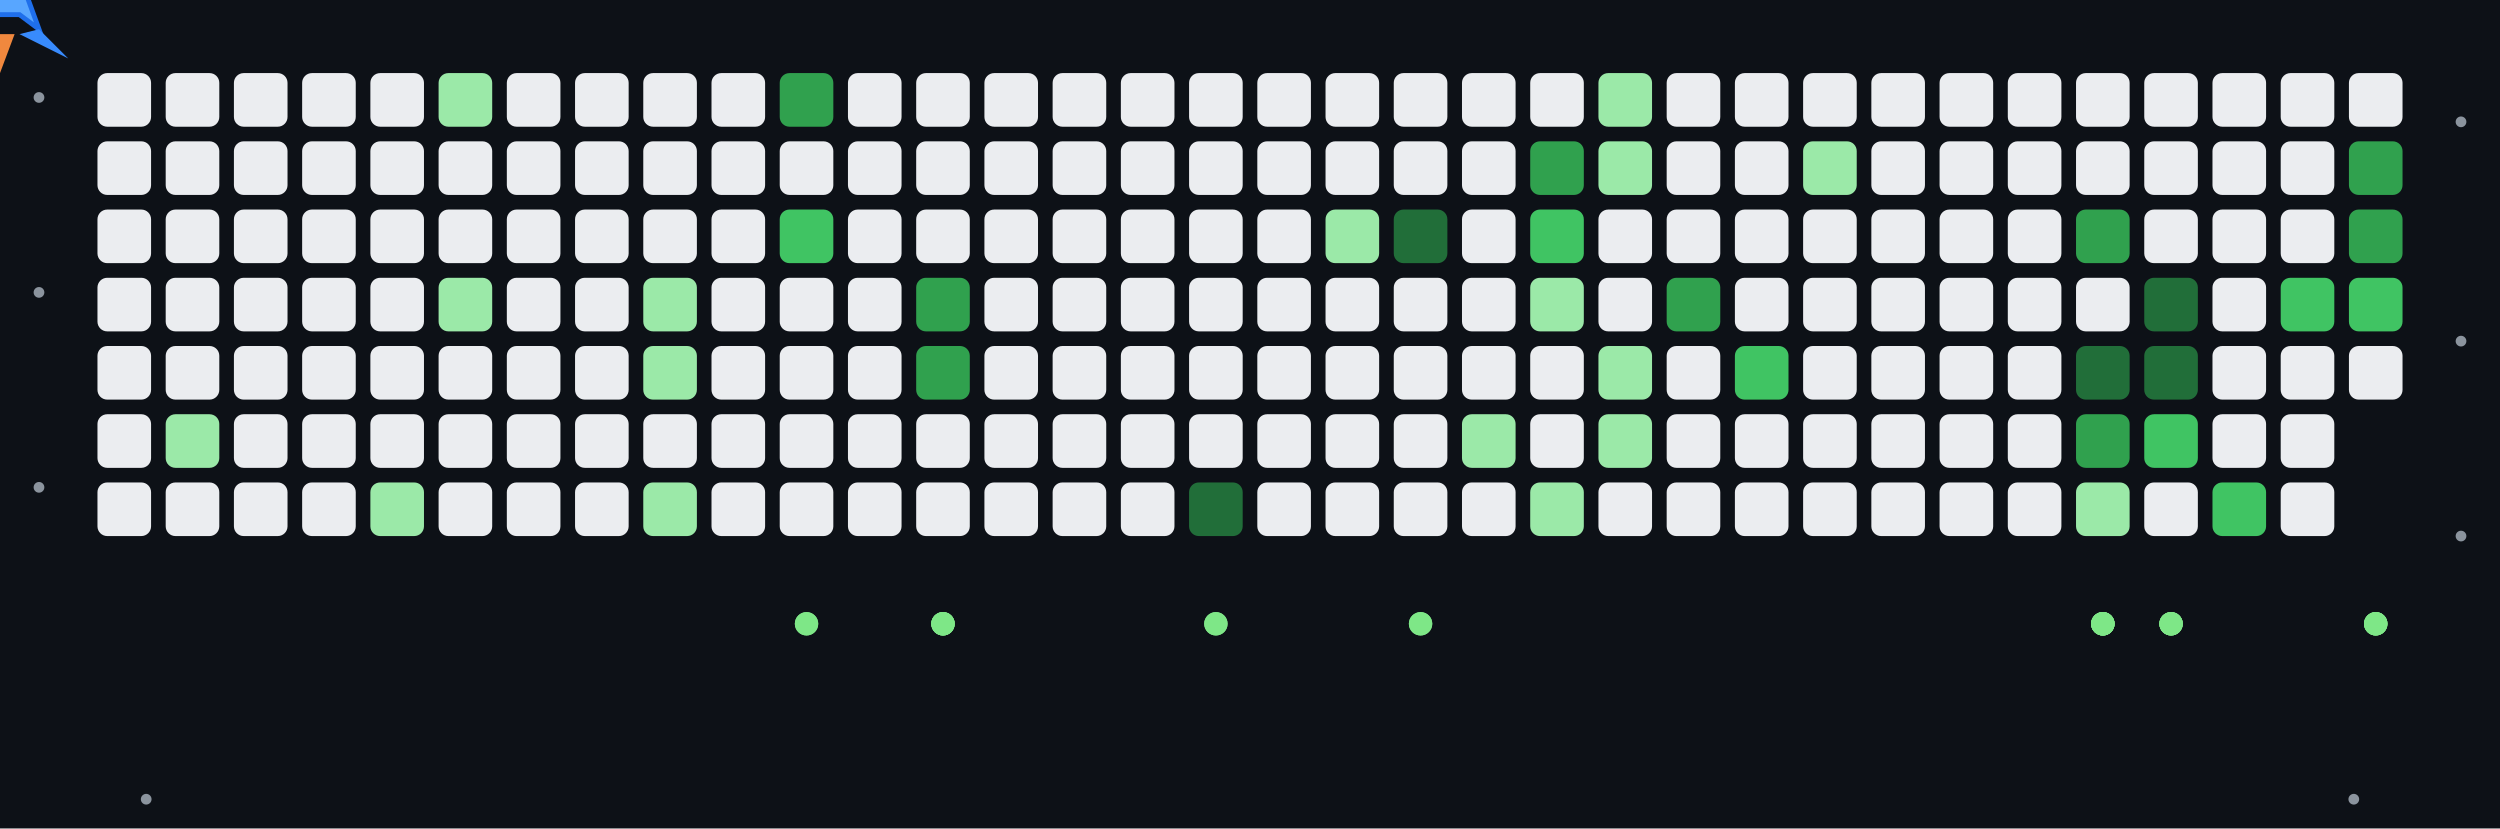
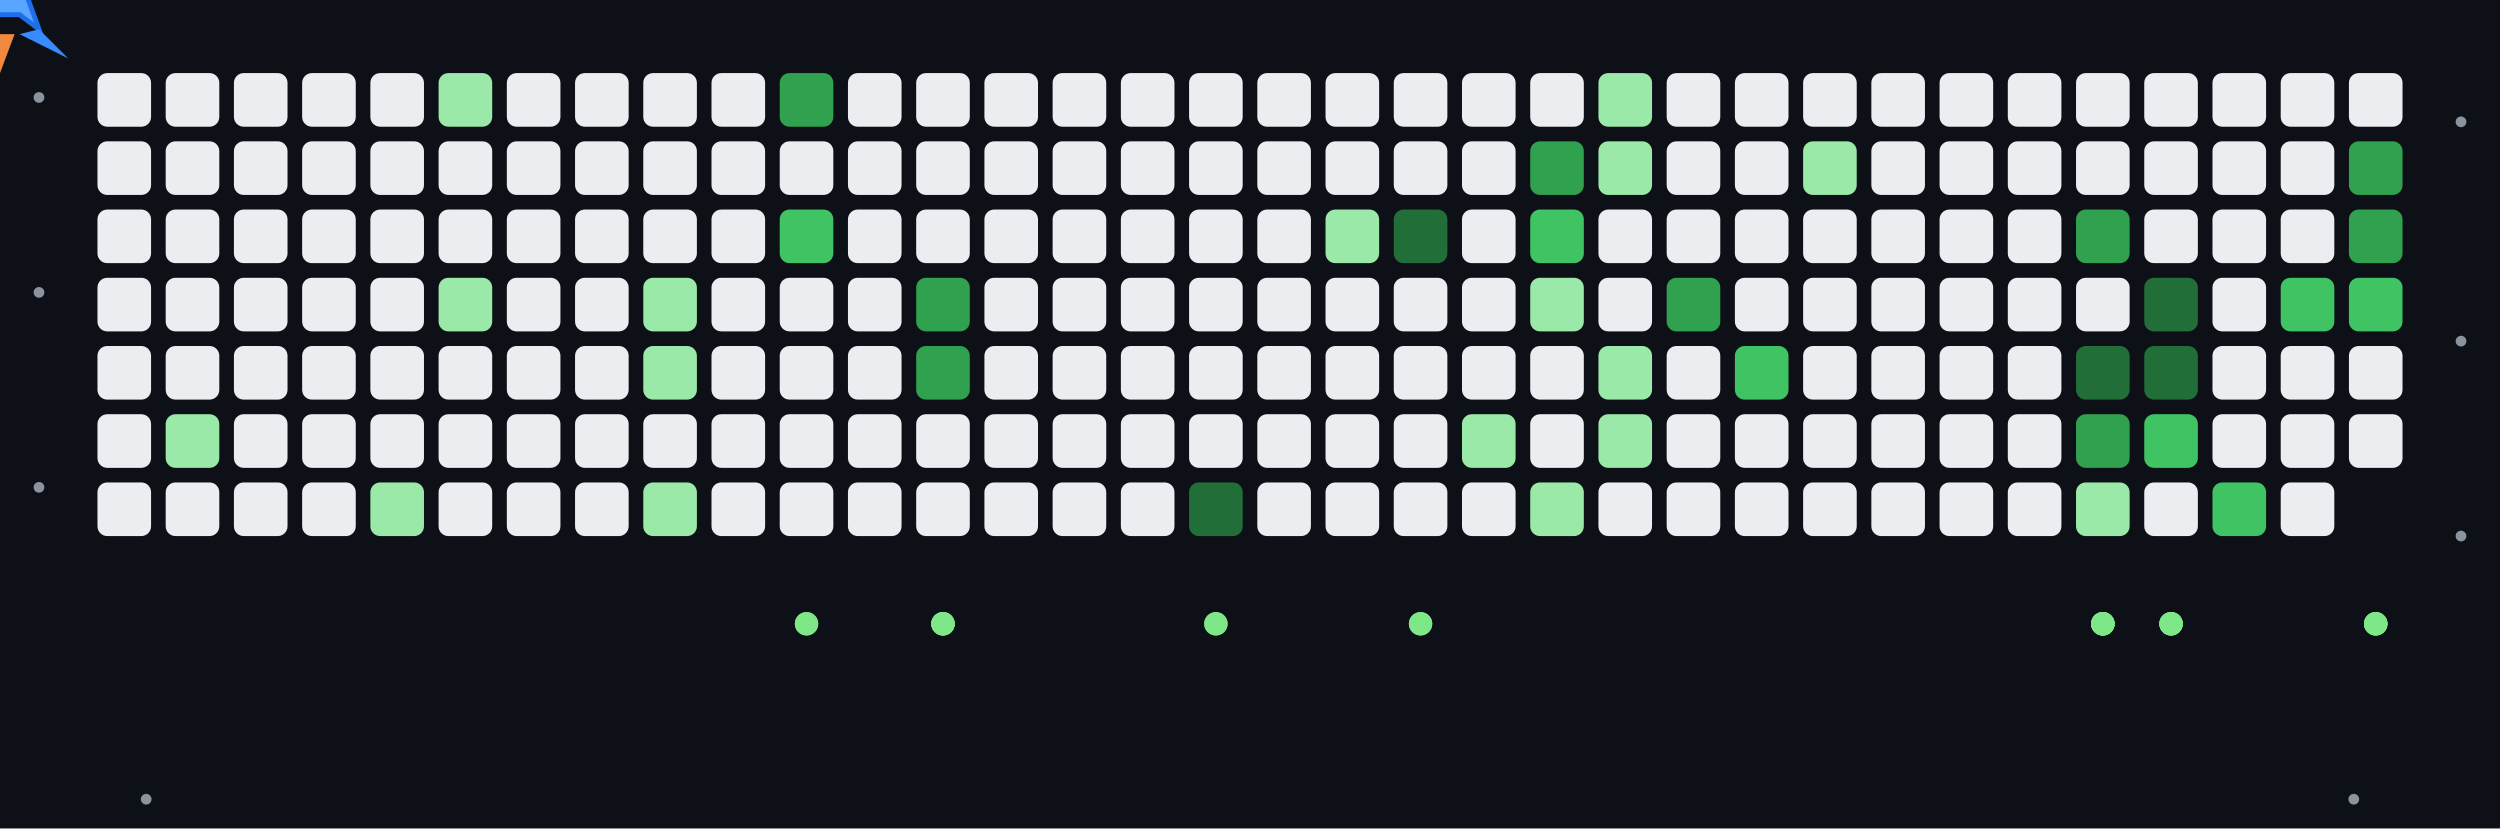
<svg xmlns="http://www.w3.org/2000/svg" viewBox="0 0 513 170">
  <rect x="0" y="0" width="513" height="170" fill="#0d1117" />
  <circle cx="8" cy="20" r="1.1" fill="#8b949e">
    <animate attributeName="opacity" values="0.2;1;0.2" dur="1.2s" repeatCount="indefinite" />
  </circle>
  <circle cx="8" cy="60" r="1.1" fill="#8b949e">
    <animate attributeName="opacity" values="0.2;1;0.2" dur="1.6s" repeatCount="indefinite" />
  </circle>
  <circle cx="8" cy="100" r="1.1" fill="#8b949e">
    <animate attributeName="opacity" values="0.2;1;0.2" dur="2s" repeatCount="indefinite" />
  </circle>
  <circle cx="505" cy="25" r="1.1" fill="#8b949e">
    <animate attributeName="opacity" values="0.2;1;0.2" dur="1.2s" repeatCount="indefinite" />
  </circle>
  <circle cx="505" cy="70" r="1.1" fill="#8b949e">
    <animate attributeName="opacity" values="0.2;1;0.2" dur="1.6s" repeatCount="indefinite" />
  </circle>
  <circle cx="505" cy="110" r="1.1" fill="#8b949e">
    <animate attributeName="opacity" values="0.2;1;0.2" dur="2s" repeatCount="indefinite" />
  </circle>
  <circle cx="30" cy="164" r="1.1" fill="#8b949e">
    <animate attributeName="opacity" values="0.2;1;0.2" dur="1.2s" repeatCount="indefinite" />
  </circle>
  <circle cx="483" cy="164" r="1.1" fill="#8b949e">
    <animate attributeName="opacity" values="0.2;1;0.2" dur="1.6s" repeatCount="indefinite" />
  </circle>
  <g id="grid">
    <rect x="20.00" y="15.00" width="11" height="11" rx="2" ry="2" fill="#ebedf0" />
    <rect x="20.00" y="29.00" width="11" height="11" rx="2" ry="2" fill="#ebedf0" />
    <rect x="20.00" y="43.00" width="11" height="11" rx="2" ry="2" fill="#ebedf0" />
    <rect x="20.00" y="57.00" width="11" height="11" rx="2" ry="2" fill="#ebedf0" />
    <rect x="20.00" y="71.00" width="11" height="11" rx="2" ry="2" fill="#ebedf0" />
    <rect x="20.00" y="85.00" width="11" height="11" rx="2" ry="2" fill="#ebedf0" />
    <rect x="20.00" y="99.00" width="11" height="11" rx="2" ry="2" fill="#ebedf0" />
    <rect x="34.00" y="15.00" width="11" height="11" rx="2" ry="2" fill="#ebedf0" />
    <rect x="34.00" y="29.00" width="11" height="11" rx="2" ry="2" fill="#ebedf0" />
    <rect x="34.00" y="43.00" width="11" height="11" rx="2" ry="2" fill="#ebedf0" />
    <rect x="34.00" y="57.00" width="11" height="11" rx="2" ry="2" fill="#ebedf0" />
    <rect x="34.00" y="71.00" width="11" height="11" rx="2" ry="2" fill="#ebedf0" />
    <rect x="34.00" y="85.00" width="11" height="11" rx="2" ry="2" fill="#9be9a8" />
    <rect x="34.00" y="99.00" width="11" height="11" rx="2" ry="2" fill="#ebedf0" />
    <rect x="48.00" y="15.00" width="11" height="11" rx="2" ry="2" fill="#ebedf0" />
    <rect x="48.00" y="29.00" width="11" height="11" rx="2" ry="2" fill="#ebedf0" />
    <rect x="48.00" y="43.00" width="11" height="11" rx="2" ry="2" fill="#ebedf0" />
    <rect x="48.00" y="57.00" width="11" height="11" rx="2" ry="2" fill="#ebedf0" />
    <rect x="48.00" y="71.00" width="11" height="11" rx="2" ry="2" fill="#ebedf0" />
    <rect x="48.00" y="85.00" width="11" height="11" rx="2" ry="2" fill="#ebedf0" />
    <rect x="48.00" y="99.00" width="11" height="11" rx="2" ry="2" fill="#ebedf0" />
    <rect x="62.00" y="15.00" width="11" height="11" rx="2" ry="2" fill="#ebedf0" />
    <rect x="62.00" y="29.00" width="11" height="11" rx="2" ry="2" fill="#ebedf0" />
    <rect x="62.00" y="43.00" width="11" height="11" rx="2" ry="2" fill="#ebedf0" />
    <rect x="62.00" y="57.00" width="11" height="11" rx="2" ry="2" fill="#ebedf0" />
    <rect x="62.00" y="71.00" width="11" height="11" rx="2" ry="2" fill="#ebedf0" />
    <rect x="62.00" y="85.00" width="11" height="11" rx="2" ry="2" fill="#ebedf0" />
    <rect x="62.00" y="99.00" width="11" height="11" rx="2" ry="2" fill="#ebedf0" />
    <rect x="76.00" y="15.00" width="11" height="11" rx="2" ry="2" fill="#ebedf0" />
    <rect x="76.00" y="29.00" width="11" height="11" rx="2" ry="2" fill="#ebedf0" />
    <rect x="76.00" y="43.00" width="11" height="11" rx="2" ry="2" fill="#ebedf0" />
    <rect x="76.00" y="57.00" width="11" height="11" rx="2" ry="2" fill="#ebedf0" />
    <rect x="76.00" y="71.00" width="11" height="11" rx="2" ry="2" fill="#ebedf0" />
    <rect x="76.00" y="85.00" width="11" height="11" rx="2" ry="2" fill="#ebedf0" />
    <rect x="76.00" y="99.00" width="11" height="11" rx="2" ry="2" fill="#9be9a8" />
    <rect x="90.00" y="15.00" width="11" height="11" rx="2" ry="2" fill="#9be9a8" />
    <rect x="90.00" y="29.00" width="11" height="11" rx="2" ry="2" fill="#ebedf0" />
    <rect x="90.00" y="43.00" width="11" height="11" rx="2" ry="2" fill="#ebedf0" />
    <rect x="90.00" y="57.00" width="11" height="11" rx="2" ry="2" fill="#9be9a8" />
    <rect x="90.00" y="71.00" width="11" height="11" rx="2" ry="2" fill="#ebedf0" />
    <rect x="90.00" y="85.00" width="11" height="11" rx="2" ry="2" fill="#ebedf0" />
    <rect x="90.00" y="99.00" width="11" height="11" rx="2" ry="2" fill="#ebedf0" />
    <rect x="104.00" y="15.00" width="11" height="11" rx="2" ry="2" fill="#ebedf0" />
    <rect x="104.00" y="29.00" width="11" height="11" rx="2" ry="2" fill="#ebedf0" />
    <rect x="104.00" y="43.00" width="11" height="11" rx="2" ry="2" fill="#ebedf0" />
    <rect x="104.00" y="57.00" width="11" height="11" rx="2" ry="2" fill="#ebedf0" />
    <rect x="104.00" y="71.00" width="11" height="11" rx="2" ry="2" fill="#ebedf0" />
    <rect x="104.00" y="85.00" width="11" height="11" rx="2" ry="2" fill="#ebedf0" />
    <rect x="104.00" y="99.00" width="11" height="11" rx="2" ry="2" fill="#ebedf0" />
    <rect x="118.00" y="15.00" width="11" height="11" rx="2" ry="2" fill="#ebedf0" />
    <rect x="118.00" y="29.00" width="11" height="11" rx="2" ry="2" fill="#ebedf0" />
    <rect x="118.00" y="43.00" width="11" height="11" rx="2" ry="2" fill="#ebedf0" />
    <rect x="118.00" y="57.00" width="11" height="11" rx="2" ry="2" fill="#ebedf0" />
    <rect x="118.00" y="71.00" width="11" height="11" rx="2" ry="2" fill="#ebedf0" />
    <rect x="118.00" y="85.00" width="11" height="11" rx="2" ry="2" fill="#ebedf0" />
    <rect x="118.00" y="99.00" width="11" height="11" rx="2" ry="2" fill="#ebedf0" />
    <rect x="132.00" y="15.00" width="11" height="11" rx="2" ry="2" fill="#ebedf0" />
    <rect x="132.00" y="29.00" width="11" height="11" rx="2" ry="2" fill="#ebedf0" />
    <rect x="132.00" y="43.00" width="11" height="11" rx="2" ry="2" fill="#ebedf0" />
    <rect x="132.00" y="57.00" width="11" height="11" rx="2" ry="2" fill="#9be9a8" />
    <rect x="132.00" y="71.00" width="11" height="11" rx="2" ry="2" fill="#9be9a8" />
    <rect x="132.00" y="85.00" width="11" height="11" rx="2" ry="2" fill="#ebedf0" />
    <rect x="132.00" y="99.00" width="11" height="11" rx="2" ry="2" fill="#9be9a8" />
    <rect x="146.00" y="15.00" width="11" height="11" rx="2" ry="2" fill="#ebedf0" />
    <rect x="146.00" y="29.00" width="11" height="11" rx="2" ry="2" fill="#ebedf0" />
    <rect x="146.00" y="43.00" width="11" height="11" rx="2" ry="2" fill="#ebedf0" />
    <rect x="146.00" y="57.00" width="11" height="11" rx="2" ry="2" fill="#ebedf0" />
    <rect x="146.00" y="71.00" width="11" height="11" rx="2" ry="2" fill="#ebedf0" />
    <rect x="146.00" y="85.00" width="11" height="11" rx="2" ry="2" fill="#ebedf0" />
    <rect x="146.00" y="99.00" width="11" height="11" rx="2" ry="2" fill="#ebedf0" />
    <rect x="160.00" y="15.00" width="11" height="11" rx="2" ry="2" fill="#30a14e">
      <animate attributeName="fill" dur="20s" repeatCount="indefinite" keyTimes="0;0.159;0.165;0.841;0.847;1" values="#30a14e;#30a14e;#39d353;#30a14e;#39d353;#30a14e" />
    </rect>
    <rect x="160.00" y="29.00" width="11" height="11" rx="2" ry="2" fill="#ebedf0" />
    <rect x="160.00" y="43.00" width="11" height="11" rx="2" ry="2" fill="#40c463" />
    <rect x="160.00" y="57.00" width="11" height="11" rx="2" ry="2" fill="#ebedf0" />
    <rect x="160.00" y="71.00" width="11" height="11" rx="2" ry="2" fill="#ebedf0" />
    <rect x="160.00" y="85.00" width="11" height="11" rx="2" ry="2" fill="#ebedf0" />
    <rect x="160.00" y="99.00" width="11" height="11" rx="2" ry="2" fill="#ebedf0" />
    <rect x="174.00" y="15.00" width="11" height="11" rx="2" ry="2" fill="#ebedf0" />
    <rect x="174.00" y="29.00" width="11" height="11" rx="2" ry="2" fill="#ebedf0" />
    <rect x="174.00" y="43.00" width="11" height="11" rx="2" ry="2" fill="#ebedf0" />
    <rect x="174.00" y="57.00" width="11" height="11" rx="2" ry="2" fill="#ebedf0" />
    <rect x="174.00" y="71.00" width="11" height="11" rx="2" ry="2" fill="#ebedf0" />
    <rect x="174.00" y="85.00" width="11" height="11" rx="2" ry="2" fill="#ebedf0" />
    <rect x="174.00" y="99.00" width="11" height="11" rx="2" ry="2" fill="#ebedf0" />
    <rect x="188.00" y="15.00" width="11" height="11" rx="2" ry="2" fill="#ebedf0" />
    <rect x="188.00" y="29.00" width="11" height="11" rx="2" ry="2" fill="#ebedf0" />
    <rect x="188.00" y="43.00" width="11" height="11" rx="2" ry="2" fill="#ebedf0" />
    <rect x="188.00" y="57.00" width="11" height="11" rx="2" ry="2" fill="#30a14e">
      <animate attributeName="fill" dur="20s" repeatCount="indefinite" keyTimes="0;0.187;0.193;0.813;0.819;1" values="#30a14e;#30a14e;#39d353;#30a14e;#39d353;#30a14e" />
    </rect>
    <rect x="188.00" y="71.00" width="11" height="11" rx="2" ry="2" fill="#30a14e">
      <animate attributeName="fill" dur="20s" repeatCount="indefinite" keyTimes="0;0.187;0.193;0.813;0.819;1" values="#30a14e;#30a14e;#39d353;#30a14e;#39d353;#30a14e" />
    </rect>
    <rect x="188.00" y="85.00" width="11" height="11" rx="2" ry="2" fill="#ebedf0" />
    <rect x="188.00" y="99.00" width="11" height="11" rx="2" ry="2" fill="#ebedf0" />
    <rect x="202.00" y="15.00" width="11" height="11" rx="2" ry="2" fill="#ebedf0" />
    <rect x="202.00" y="29.00" width="11" height="11" rx="2" ry="2" fill="#ebedf0" />
    <rect x="202.00" y="43.00" width="11" height="11" rx="2" ry="2" fill="#ebedf0" />
    <rect x="202.00" y="57.00" width="11" height="11" rx="2" ry="2" fill="#ebedf0" />
    <rect x="202.00" y="71.00" width="11" height="11" rx="2" ry="2" fill="#ebedf0" />
    <rect x="202.00" y="85.00" width="11" height="11" rx="2" ry="2" fill="#ebedf0" />
    <rect x="202.00" y="99.00" width="11" height="11" rx="2" ry="2" fill="#ebedf0" />
    <rect x="216.00" y="15.00" width="11" height="11" rx="2" ry="2" fill="#ebedf0" />
    <rect x="216.00" y="29.00" width="11" height="11" rx="2" ry="2" fill="#ebedf0" />
    <rect x="216.00" y="43.00" width="11" height="11" rx="2" ry="2" fill="#ebedf0" />
    <rect x="216.00" y="57.00" width="11" height="11" rx="2" ry="2" fill="#ebedf0" />
    <rect x="216.00" y="71.00" width="11" height="11" rx="2" ry="2" fill="#ebedf0" />
    <rect x="216.00" y="85.00" width="11" height="11" rx="2" ry="2" fill="#ebedf0" />
    <rect x="216.00" y="99.00" width="11" height="11" rx="2" ry="2" fill="#ebedf0" />
    <rect x="230.00" y="15.00" width="11" height="11" rx="2" ry="2" fill="#ebedf0" />
    <rect x="230.00" y="29.00" width="11" height="11" rx="2" ry="2" fill="#ebedf0" />
    <rect x="230.00" y="43.00" width="11" height="11" rx="2" ry="2" fill="#ebedf0" />
    <rect x="230.00" y="57.00" width="11" height="11" rx="2" ry="2" fill="#ebedf0" />
    <rect x="230.00" y="71.00" width="11" height="11" rx="2" ry="2" fill="#ebedf0" />
    <rect x="230.00" y="85.00" width="11" height="11" rx="2" ry="2" fill="#ebedf0" />
    <rect x="230.00" y="99.00" width="11" height="11" rx="2" ry="2" fill="#ebedf0" />
    <rect x="244.00" y="15.00" width="11" height="11" rx="2" ry="2" fill="#ebedf0" />
    <rect x="244.00" y="29.00" width="11" height="11" rx="2" ry="2" fill="#ebedf0" />
    <rect x="244.00" y="43.00" width="11" height="11" rx="2" ry="2" fill="#ebedf0" />
    <rect x="244.00" y="57.00" width="11" height="11" rx="2" ry="2" fill="#ebedf0" />
    <rect x="244.00" y="71.00" width="11" height="11" rx="2" ry="2" fill="#ebedf0" />
    <rect x="244.00" y="85.00" width="11" height="11" rx="2" ry="2" fill="#ebedf0" />
    <rect x="244.00" y="99.00" width="11" height="11" rx="2" ry="2" fill="#216e39">
      <animate attributeName="fill" dur="20s" repeatCount="indefinite" keyTimes="0;0.243;0.249;0.757;0.763;1" values="#216e39;#216e39;#39d353;#216e39;#39d353;#216e39" />
    </rect>
    <rect x="258.00" y="15.00" width="11" height="11" rx="2" ry="2" fill="#ebedf0" />
    <rect x="258.00" y="29.00" width="11" height="11" rx="2" ry="2" fill="#ebedf0" />
    <rect x="258.00" y="43.00" width="11" height="11" rx="2" ry="2" fill="#ebedf0" />
    <rect x="258.00" y="57.00" width="11" height="11" rx="2" ry="2" fill="#ebedf0" />
    <rect x="258.00" y="71.00" width="11" height="11" rx="2" ry="2" fill="#ebedf0" />
    <rect x="258.00" y="85.00" width="11" height="11" rx="2" ry="2" fill="#ebedf0" />
    <rect x="258.00" y="99.00" width="11" height="11" rx="2" ry="2" fill="#ebedf0" />
    <rect x="272.00" y="15.00" width="11" height="11" rx="2" ry="2" fill="#ebedf0" />
    <rect x="272.00" y="29.00" width="11" height="11" rx="2" ry="2" fill="#ebedf0" />
    <rect x="272.00" y="43.00" width="11" height="11" rx="2" ry="2" fill="#9be9a8" />
    <rect x="272.00" y="57.00" width="11" height="11" rx="2" ry="2" fill="#ebedf0" />
    <rect x="272.00" y="71.00" width="11" height="11" rx="2" ry="2" fill="#ebedf0" />
    <rect x="272.00" y="85.00" width="11" height="11" rx="2" ry="2" fill="#ebedf0" />
    <rect x="272.00" y="99.00" width="11" height="11" rx="2" ry="2" fill="#ebedf0" />
    <rect x="286.00" y="15.00" width="11" height="11" rx="2" ry="2" fill="#ebedf0" />
    <rect x="286.00" y="29.00" width="11" height="11" rx="2" ry="2" fill="#ebedf0" />
    <rect x="286.00" y="43.00" width="11" height="11" rx="2" ry="2" fill="#216e39">
      <animate attributeName="fill" dur="20s" repeatCount="indefinite" keyTimes="0;0.285;0.291;0.715;0.721;1" values="#216e39;#216e39;#39d353;#216e39;#39d353;#216e39" />
    </rect>
    <rect x="286.00" y="57.00" width="11" height="11" rx="2" ry="2" fill="#ebedf0" />
    <rect x="286.00" y="71.00" width="11" height="11" rx="2" ry="2" fill="#ebedf0" />
    <rect x="286.00" y="85.00" width="11" height="11" rx="2" ry="2" fill="#ebedf0" />
    <rect x="286.00" y="99.00" width="11" height="11" rx="2" ry="2" fill="#ebedf0" />
    <rect x="300.00" y="15.00" width="11" height="11" rx="2" ry="2" fill="#ebedf0" />
    <rect x="300.00" y="29.00" width="11" height="11" rx="2" ry="2" fill="#ebedf0" />
    <rect x="300.00" y="43.00" width="11" height="11" rx="2" ry="2" fill="#ebedf0" />
    <rect x="300.00" y="57.00" width="11" height="11" rx="2" ry="2" fill="#ebedf0" />
    <rect x="300.00" y="71.00" width="11" height="11" rx="2" ry="2" fill="#ebedf0" />
    <rect x="300.00" y="85.00" width="11" height="11" rx="2" ry="2" fill="#9be9a8" />
    <rect x="300.00" y="99.00" width="11" height="11" rx="2" ry="2" fill="#ebedf0" />
    <rect x="314.00" y="15.00" width="11" height="11" rx="2" ry="2" fill="#ebedf0" />
    <rect x="314.00" y="29.00" width="11" height="11" rx="2" ry="2" fill="#30a14e" />
    <rect x="314.00" y="43.00" width="11" height="11" rx="2" ry="2" fill="#40c463" />
    <rect x="314.00" y="57.00" width="11" height="11" rx="2" ry="2" fill="#9be9a8" />
    <rect x="314.00" y="71.00" width="11" height="11" rx="2" ry="2" fill="#ebedf0" />
    <rect x="314.00" y="85.00" width="11" height="11" rx="2" ry="2" fill="#ebedf0" />
    <rect x="314.00" y="99.00" width="11" height="11" rx="2" ry="2" fill="#9be9a8" />
    <rect x="328.00" y="15.00" width="11" height="11" rx="2" ry="2" fill="#9be9a8" />
    <rect x="328.00" y="29.00" width="11" height="11" rx="2" ry="2" fill="#9be9a8" />
    <rect x="328.00" y="43.00" width="11" height="11" rx="2" ry="2" fill="#ebedf0" />
    <rect x="328.00" y="57.00" width="11" height="11" rx="2" ry="2" fill="#ebedf0" />
    <rect x="328.00" y="71.00" width="11" height="11" rx="2" ry="2" fill="#9be9a8" />
    <rect x="328.00" y="85.00" width="11" height="11" rx="2" ry="2" fill="#9be9a8" />
    <rect x="328.00" y="99.00" width="11" height="11" rx="2" ry="2" fill="#ebedf0" />
    <rect x="342.00" y="15.00" width="11" height="11" rx="2" ry="2" fill="#ebedf0" />
    <rect x="342.00" y="29.00" width="11" height="11" rx="2" ry="2" fill="#ebedf0" />
    <rect x="342.00" y="43.00" width="11" height="11" rx="2" ry="2" fill="#ebedf0" />
    <rect x="342.00" y="57.00" width="11" height="11" rx="2" ry="2" fill="#30a14e" />
    <rect x="342.00" y="71.00" width="11" height="11" rx="2" ry="2" fill="#ebedf0" />
    <rect x="342.00" y="85.00" width="11" height="11" rx="2" ry="2" fill="#ebedf0" />
    <rect x="342.00" y="99.00" width="11" height="11" rx="2" ry="2" fill="#ebedf0" />
    <rect x="356.00" y="15.00" width="11" height="11" rx="2" ry="2" fill="#ebedf0" />
    <rect x="356.00" y="29.00" width="11" height="11" rx="2" ry="2" fill="#ebedf0" />
    <rect x="356.00" y="43.00" width="11" height="11" rx="2" ry="2" fill="#ebedf0" />
    <rect x="356.00" y="57.00" width="11" height="11" rx="2" ry="2" fill="#ebedf0" />
    <rect x="356.00" y="71.00" width="11" height="11" rx="2" ry="2" fill="#40c463" />
    <rect x="356.00" y="85.00" width="11" height="11" rx="2" ry="2" fill="#ebedf0" />
    <rect x="356.00" y="99.00" width="11" height="11" rx="2" ry="2" fill="#ebedf0" />
    <rect x="370.00" y="15.00" width="11" height="11" rx="2" ry="2" fill="#ebedf0" />
    <rect x="370.00" y="29.00" width="11" height="11" rx="2" ry="2" fill="#9be9a8" />
    <rect x="370.00" y="43.00" width="11" height="11" rx="2" ry="2" fill="#ebedf0" />
    <rect x="370.00" y="57.00" width="11" height="11" rx="2" ry="2" fill="#ebedf0" />
    <rect x="370.00" y="71.00" width="11" height="11" rx="2" ry="2" fill="#ebedf0" />
    <rect x="370.00" y="85.00" width="11" height="11" rx="2" ry="2" fill="#ebedf0" />
    <rect x="370.00" y="99.00" width="11" height="11" rx="2" ry="2" fill="#ebedf0" />
    <rect x="384.00" y="15.00" width="11" height="11" rx="2" ry="2" fill="#ebedf0" />
    <rect x="384.00" y="29.00" width="11" height="11" rx="2" ry="2" fill="#ebedf0" />
    <rect x="384.00" y="43.00" width="11" height="11" rx="2" ry="2" fill="#ebedf0" />
    <rect x="384.00" y="57.00" width="11" height="11" rx="2" ry="2" fill="#ebedf0" />
    <rect x="384.00" y="71.00" width="11" height="11" rx="2" ry="2" fill="#ebedf0" />
    <rect x="384.00" y="85.00" width="11" height="11" rx="2" ry="2" fill="#ebedf0" />
    <rect x="384.00" y="99.00" width="11" height="11" rx="2" ry="2" fill="#ebedf0" />
    <rect x="398.00" y="15.00" width="11" height="11" rx="2" ry="2" fill="#ebedf0" />
    <rect x="398.00" y="29.00" width="11" height="11" rx="2" ry="2" fill="#ebedf0" />
    <rect x="398.00" y="43.00" width="11" height="11" rx="2" ry="2" fill="#ebedf0" />
    <rect x="398.00" y="57.00" width="11" height="11" rx="2" ry="2" fill="#ebedf0" />
    <rect x="398.00" y="71.00" width="11" height="11" rx="2" ry="2" fill="#ebedf0" />
    <rect x="398.00" y="85.00" width="11" height="11" rx="2" ry="2" fill="#ebedf0" />
    <rect x="398.00" y="99.00" width="11" height="11" rx="2" ry="2" fill="#ebedf0" />
    <rect x="412.00" y="15.00" width="11" height="11" rx="2" ry="2" fill="#ebedf0" />
    <rect x="412.00" y="29.00" width="11" height="11" rx="2" ry="2" fill="#ebedf0" />
    <rect x="412.00" y="43.00" width="11" height="11" rx="2" ry="2" fill="#ebedf0" />
    <rect x="412.00" y="57.00" width="11" height="11" rx="2" ry="2" fill="#ebedf0" />
    <rect x="412.00" y="71.00" width="11" height="11" rx="2" ry="2" fill="#ebedf0" />
    <rect x="412.00" y="85.00" width="11" height="11" rx="2" ry="2" fill="#ebedf0" />
    <rect x="412.00" y="99.00" width="11" height="11" rx="2" ry="2" fill="#ebedf0" />
    <rect x="426.00" y="15.00" width="11" height="11" rx="2" ry="2" fill="#ebedf0" />
    <rect x="426.00" y="29.00" width="11" height="11" rx="2" ry="2" fill="#ebedf0" />
    <rect x="426.00" y="43.00" width="11" height="11" rx="2" ry="2" fill="#30a14e">
      <animate attributeName="fill" dur="20s" repeatCount="indefinite" keyTimes="0;0.424;0.43;0.576;0.582;1" values="#30a14e;#30a14e;#39d353;#30a14e;#39d353;#30a14e" />
    </rect>
    <rect x="426.00" y="57.00" width="11" height="11" rx="2" ry="2" fill="#ebedf0" />
    <rect x="426.00" y="71.00" width="11" height="11" rx="2" ry="2" fill="#216e39">
      <animate attributeName="fill" dur="20s" repeatCount="indefinite" keyTimes="0;0.424;0.43;0.576;0.582;1" values="#216e39;#216e39;#39d353;#216e39;#39d353;#216e39" />
    </rect>
    <rect x="426.00" y="85.00" width="11" height="11" rx="2" ry="2" fill="#30a14e">
      <animate attributeName="fill" dur="20s" repeatCount="indefinite" keyTimes="0;0.424;0.43;0.576;0.582;1" values="#30a14e;#30a14e;#39d353;#30a14e;#39d353;#30a14e" />
    </rect>
    <rect x="426.00" y="99.00" width="11" height="11" rx="2" ry="2" fill="#9be9a8" />
    <rect x="440.00" y="15.00" width="11" height="11" rx="2" ry="2" fill="#ebedf0" />
    <rect x="440.00" y="29.00" width="11" height="11" rx="2" ry="2" fill="#ebedf0" />
    <rect x="440.00" y="43.00" width="11" height="11" rx="2" ry="2" fill="#ebedf0" />
    <rect x="440.00" y="57.00" width="11" height="11" rx="2" ry="2" fill="#216e39">
      <animate attributeName="fill" dur="20s" repeatCount="indefinite" keyTimes="0;0.438;0.444;0.562;0.568;1" values="#216e39;#216e39;#39d353;#216e39;#39d353;#216e39" />
    </rect>
    <rect x="440.00" y="71.00" width="11" height="11" rx="2" ry="2" fill="#216e39">
      <animate attributeName="fill" dur="20s" repeatCount="indefinite" keyTimes="0;0.438;0.444;0.562;0.568;1" values="#216e39;#216e39;#39d353;#216e39;#39d353;#216e39" />
    </rect>
    <rect x="440.00" y="85.00" width="11" height="11" rx="2" ry="2" fill="#40c463" />
    <rect x="440.00" y="99.00" width="11" height="11" rx="2" ry="2" fill="#ebedf0" />
    <rect x="454.00" y="15.00" width="11" height="11" rx="2" ry="2" fill="#ebedf0" />
    <rect x="454.00" y="29.00" width="11" height="11" rx="2" ry="2" fill="#ebedf0" />
    <rect x="454.00" y="43.00" width="11" height="11" rx="2" ry="2" fill="#ebedf0" />
    <rect x="454.00" y="57.00" width="11" height="11" rx="2" ry="2" fill="#ebedf0" />
    <rect x="454.00" y="71.00" width="11" height="11" rx="2" ry="2" fill="#ebedf0" />
    <rect x="454.00" y="85.00" width="11" height="11" rx="2" ry="2" fill="#ebedf0" />
    <rect x="454.00" y="99.00" width="11" height="11" rx="2" ry="2" fill="#40c463" />
    <rect x="468.00" y="15.00" width="11" height="11" rx="2" ry="2" fill="#ebedf0" />
    <rect x="468.00" y="29.00" width="11" height="11" rx="2" ry="2" fill="#ebedf0" />
    <rect x="468.00" y="43.00" width="11" height="11" rx="2" ry="2" fill="#ebedf0" />
    <rect x="468.00" y="57.00" width="11" height="11" rx="2" ry="2" fill="#40c463" />
    <rect x="468.00" y="71.00" width="11" height="11" rx="2" ry="2" fill="#ebedf0" />
    <rect x="468.00" y="85.00" width="11" height="11" rx="2" ry="2" fill="#ebedf0" />
    <rect x="468.00" y="99.00" width="11" height="11" rx="2" ry="2" fill="#ebedf0" />
    <rect x="482.00" y="15.00" width="11" height="11" rx="2" ry="2" fill="#ebedf0" />
    <rect x="482.00" y="29.00" width="11" height="11" rx="2" ry="2" fill="#30a14e">
      <animate attributeName="fill" dur="20s" repeatCount="indefinite" keyTimes="0;0.48;0.486;0.52;0.526;1" values="#30a14e;#30a14e;#39d353;#30a14e;#39d353;#30a14e" />
    </rect>
    <rect x="482.00" y="43.00" width="11" height="11" rx="2" ry="2" fill="#30a14e">
      <animate attributeName="fill" dur="20s" repeatCount="indefinite" keyTimes="0;0.48;0.486;0.52;0.526;1" values="#30a14e;#30a14e;#39d353;#30a14e;#39d353;#30a14e" />
    </rect>
    <rect x="482.00" y="57.00" width="11" height="11" rx="2" ry="2" fill="#40c463" />
    <rect x="482.00" y="71.00" width="11" height="11" rx="2" ry="2" fill="#ebedf0" />
+     <rect x="482.00" y="85.00" width="11" height="11" rx="2" ry="2" fill="#ebedf0" />
  </g>
  <g id="bullets">
    <circle cx="165.5" cy="128" r="2.4" fill="#7ee787">
      <animate attributeName="cy" dur="20s" repeatCount="indefinite" keyTimes="0;0.141;0.159;1" values="128;128;20.5;20.5" />
      <animate attributeName="opacity" dur="20s" repeatCount="indefinite" keyTimes="0;0.141;0.159;0.165;1" values="0;1;1;0;0" />
    </circle>
    <circle cx="193.5" cy="128" r="2.4" fill="#7ee787">
      <animate attributeName="cy" dur="20s" repeatCount="indefinite" keyTimes="0;0.169;0.187;1" values="128;128;62.5;62.5" />
      <animate attributeName="opacity" dur="20s" repeatCount="indefinite" keyTimes="0;0.169;0.187;0.193;1" values="0;1;1;0;0" />
    </circle>
    <circle cx="193.5" cy="128" r="2.4" fill="#7ee787">
      <animate attributeName="cy" dur="20s" repeatCount="indefinite" keyTimes="0;0.169;0.187;1" values="128;128;76.5;76.5" />
      <animate attributeName="opacity" dur="20s" repeatCount="indefinite" keyTimes="0;0.169;0.187;0.193;1" values="0;1;1;0;0" />
    </circle>
    <circle cx="249.5" cy="128" r="2.4" fill="#7ee787">
      <animate attributeName="cy" dur="20s" repeatCount="indefinite" keyTimes="0;0.225;0.243;1" values="128;128;104.5;104.5" />
      <animate attributeName="opacity" dur="20s" repeatCount="indefinite" keyTimes="0;0.225;0.243;0.249;1" values="0;1;1;0;0" />
    </circle>
    <circle cx="291.5" cy="128" r="2.4" fill="#7ee787">
      <animate attributeName="cy" dur="20s" repeatCount="indefinite" keyTimes="0;0.267;0.285;1" values="128;128;48.5;48.5" />
      <animate attributeName="opacity" dur="20s" repeatCount="indefinite" keyTimes="0;0.267;0.285;0.291;1" values="0;1;1;0;0" />
    </circle>
    <circle cx="431.5" cy="128" r="2.4" fill="#7ee787">
      <animate attributeName="cy" dur="20s" repeatCount="indefinite" keyTimes="0;0.406;0.424;1" values="128;128;48.5;48.5" />
      <animate attributeName="opacity" dur="20s" repeatCount="indefinite" keyTimes="0;0.406;0.424;0.43;1" values="0;1;1;0;0" />
    </circle>
    <circle cx="431.5" cy="128" r="2.4" fill="#7ee787">
      <animate attributeName="cy" dur="20s" repeatCount="indefinite" keyTimes="0;0.406;0.424;1" values="128;128;76.5;76.5" />
      <animate attributeName="opacity" dur="20s" repeatCount="indefinite" keyTimes="0;0.406;0.424;0.43;1" values="0;1;1;0;0" />
    </circle>
    <circle cx="431.5" cy="128" r="2.4" fill="#7ee787">
      <animate attributeName="cy" dur="20s" repeatCount="indefinite" keyTimes="0;0.406;0.424;1" values="128;128;90.5;90.5" />
      <animate attributeName="opacity" dur="20s" repeatCount="indefinite" keyTimes="0;0.406;0.424;0.43;1" values="0;1;1;0;0" />
    </circle>
    <circle cx="445.5" cy="128" r="2.4" fill="#7ee787">
      <animate attributeName="cy" dur="20s" repeatCount="indefinite" keyTimes="0;0.42;0.438;1" values="128;128;62.5;62.5" />
      <animate attributeName="opacity" dur="20s" repeatCount="indefinite" keyTimes="0;0.42;0.438;0.444;1" values="0;1;1;0;0" />
    </circle>
    <circle cx="445.5" cy="128" r="2.4" fill="#7ee787">
      <animate attributeName="cy" dur="20s" repeatCount="indefinite" keyTimes="0;0.42;0.438;1" values="128;128;76.5;76.5" />
      <animate attributeName="opacity" dur="20s" repeatCount="indefinite" keyTimes="0;0.42;0.438;0.444;1" values="0;1;1;0;0" />
    </circle>
    <circle cx="487.5" cy="128" r="2.4" fill="#7ee787">
      <animate attributeName="cy" dur="20s" repeatCount="indefinite" keyTimes="0;0.462;0.48;1" values="128;128;34.5;34.5" />
      <animate attributeName="opacity" dur="20s" repeatCount="indefinite" keyTimes="0;0.462;0.48;0.486;1" values="0;1;1;0;0" />
    </circle>
    <circle cx="487.5" cy="128" r="2.4" fill="#7ee787">
      <animate attributeName="cy" dur="20s" repeatCount="indefinite" keyTimes="0;0.462;0.48;1" values="128;128;48.5;48.5" />
      <animate attributeName="opacity" dur="20s" repeatCount="indefinite" keyTimes="0;0.462;0.48;0.486;1" values="0;1;1;0;0" />
    </circle>
    <circle cx="487.5" cy="128" r="2.4" fill="#7ee787">
      <animate attributeName="cy" dur="20s" repeatCount="indefinite" keyTimes="0;0.502;0.52;1" values="128;128;48.5;48.5" />
      <animate attributeName="opacity" dur="20s" repeatCount="indefinite" keyTimes="0;0.502;0.52;0.526;1" values="0;1;1;0;0" />
    </circle>
    <circle cx="487.5" cy="128" r="2.4" fill="#7ee787">
      <animate attributeName="cy" dur="20s" repeatCount="indefinite" keyTimes="0;0.502;0.52;1" values="128;128;34.5;34.5" />
      <animate attributeName="opacity" dur="20s" repeatCount="indefinite" keyTimes="0;0.502;0.52;0.526;1" values="0;1;1;0;0" />
    </circle>
    <circle cx="445.5" cy="128" r="2.4" fill="#7ee787">
      <animate attributeName="cy" dur="20s" repeatCount="indefinite" keyTimes="0;0.544;0.562;1" values="128;128;76.5;76.5" />
      <animate attributeName="opacity" dur="20s" repeatCount="indefinite" keyTimes="0;0.544;0.562;0.568;1" values="0;1;1;0;0" />
    </circle>
    <circle cx="445.5" cy="128" r="2.4" fill="#7ee787">
      <animate attributeName="cy" dur="20s" repeatCount="indefinite" keyTimes="0;0.544;0.562;1" values="128;128;62.5;62.5" />
      <animate attributeName="opacity" dur="20s" repeatCount="indefinite" keyTimes="0;0.544;0.562;0.568;1" values="0;1;1;0;0" />
    </circle>
    <circle cx="431.5" cy="128" r="2.4" fill="#7ee787">
      <animate attributeName="cy" dur="20s" repeatCount="indefinite" keyTimes="0;0.558;0.576;1" values="128;128;90.5;90.5" />
      <animate attributeName="opacity" dur="20s" repeatCount="indefinite" keyTimes="0;0.558;0.576;0.582;1" values="0;1;1;0;0" />
    </circle>
    <circle cx="431.5" cy="128" r="2.4" fill="#7ee787">
      <animate attributeName="cy" dur="20s" repeatCount="indefinite" keyTimes="0;0.558;0.576;1" values="128;128;76.5;76.5" />
      <animate attributeName="opacity" dur="20s" repeatCount="indefinite" keyTimes="0;0.558;0.576;0.582;1" values="0;1;1;0;0" />
    </circle>
    <circle cx="431.5" cy="128" r="2.4" fill="#7ee787">
      <animate attributeName="cy" dur="20s" repeatCount="indefinite" keyTimes="0;0.558;0.576;1" values="128;128;48.5;48.5" />
      <animate attributeName="opacity" dur="20s" repeatCount="indefinite" keyTimes="0;0.558;0.576;0.582;1" values="0;1;1;0;0" />
    </circle>
    <circle cx="291.5" cy="128" r="2.4" fill="#7ee787">
      <animate attributeName="cy" dur="20s" repeatCount="indefinite" keyTimes="0;0.697;0.715;1" values="128;128;48.5;48.5" />
      <animate attributeName="opacity" dur="20s" repeatCount="indefinite" keyTimes="0;0.697;0.715;0.721;1" values="0;1;1;0;0" />
    </circle>
    <circle cx="249.5" cy="128" r="2.4" fill="#7ee787">
      <animate attributeName="cy" dur="20s" repeatCount="indefinite" keyTimes="0;0.739;0.757;1" values="128;128;104.5;104.5" />
      <animate attributeName="opacity" dur="20s" repeatCount="indefinite" keyTimes="0;0.739;0.757;0.763;1" values="0;1;1;0;0" />
    </circle>
    <circle cx="193.5" cy="128" r="2.4" fill="#7ee787">
      <animate attributeName="cy" dur="20s" repeatCount="indefinite" keyTimes="0;0.795;0.813;1" values="128;128;76.5;76.5" />
      <animate attributeName="opacity" dur="20s" repeatCount="indefinite" keyTimes="0;0.795;0.813;0.819;1" values="0;1;1;0;0" />
    </circle>
    <circle cx="193.5" cy="128" r="2.4" fill="#7ee787">
      <animate attributeName="cy" dur="20s" repeatCount="indefinite" keyTimes="0;0.795;0.813;1" values="128;128;62.5;62.5" />
      <animate attributeName="opacity" dur="20s" repeatCount="indefinite" keyTimes="0;0.795;0.813;0.819;1" values="0;1;1;0;0" />
    </circle>
    <circle cx="165.5" cy="128" r="2.4" fill="#7ee787">
      <animate attributeName="cy" dur="20s" repeatCount="indefinite" keyTimes="0;0.823;0.841;1" values="128;128;20.5;20.5" />
      <animate attributeName="opacity" dur="20s" repeatCount="indefinite" keyTimes="0;0.823;0.841;0.847;1" values="0;1;1;0;0" />
    </circle>
  </g>
  <g id="blasts">
    <circle cx="165.5" cy="20.5" r="0" fill="none" stroke="#56d364" stroke-width="1.6" opacity="0">
      <animate attributeName="r" dur="20s" repeatCount="indefinite" keyTimes="0;0.159;0.177;1" values="0;1;9;9" />
      <animate attributeName="opacity" dur="20s" repeatCount="indefinite" keyTimes="0;0.159;0.177;1" values="0;1;1;0" />
    </circle>
    <circle cx="193.5" cy="62.5" r="0" fill="none" stroke="#56d364" stroke-width="1.6" opacity="0">
      <animate attributeName="r" dur="20s" repeatCount="indefinite" keyTimes="0;0.187;0.205;1" values="0;1;9;9" />
      <animate attributeName="opacity" dur="20s" repeatCount="indefinite" keyTimes="0;0.187;0.205;1" values="0;1;1;0" />
    </circle>
    <circle cx="193.5" cy="76.5" r="0" fill="none" stroke="#56d364" stroke-width="1.6" opacity="0">
      <animate attributeName="r" dur="20s" repeatCount="indefinite" keyTimes="0;0.187;0.205;1" values="0;1;9;9" />
      <animate attributeName="opacity" dur="20s" repeatCount="indefinite" keyTimes="0;0.187;0.205;1" values="0;1;1;0" />
    </circle>
    <circle cx="249.5" cy="104.5" r="0" fill="none" stroke="#56d364" stroke-width="1.6" opacity="0">
      <animate attributeName="r" dur="20s" repeatCount="indefinite" keyTimes="0;0.243;0.261;1" values="0;1;9;9" />
      <animate attributeName="opacity" dur="20s" repeatCount="indefinite" keyTimes="0;0.243;0.261;1" values="0;1;1;0" />
    </circle>
    <circle cx="291.5" cy="48.5" r="0" fill="none" stroke="#56d364" stroke-width="1.6" opacity="0">
      <animate attributeName="r" dur="20s" repeatCount="indefinite" keyTimes="0;0.285;0.303;1" values="0;1;9;9" />
      <animate attributeName="opacity" dur="20s" repeatCount="indefinite" keyTimes="0;0.285;0.303;1" values="0;1;1;0" />
    </circle>
    <circle cx="431.5" cy="48.5" r="0" fill="none" stroke="#56d364" stroke-width="1.6" opacity="0">
      <animate attributeName="r" dur="20s" repeatCount="indefinite" keyTimes="0;0.424;0.442;1" values="0;1;9;9" />
      <animate attributeName="opacity" dur="20s" repeatCount="indefinite" keyTimes="0;0.424;0.442;1" values="0;1;1;0" />
    </circle>
    <circle cx="431.5" cy="76.5" r="0" fill="none" stroke="#56d364" stroke-width="1.6" opacity="0">
      <animate attributeName="r" dur="20s" repeatCount="indefinite" keyTimes="0;0.424;0.442;1" values="0;1;9;9" />
      <animate attributeName="opacity" dur="20s" repeatCount="indefinite" keyTimes="0;0.424;0.442;1" values="0;1;1;0" />
    </circle>
    <circle cx="431.5" cy="90.5" r="0" fill="none" stroke="#56d364" stroke-width="1.6" opacity="0">
      <animate attributeName="r" dur="20s" repeatCount="indefinite" keyTimes="0;0.424;0.442;1" values="0;1;9;9" />
      <animate attributeName="opacity" dur="20s" repeatCount="indefinite" keyTimes="0;0.424;0.442;1" values="0;1;1;0" />
    </circle>
    <circle cx="445.5" cy="62.5" r="0" fill="none" stroke="#56d364" stroke-width="1.6" opacity="0">
      <animate attributeName="r" dur="20s" repeatCount="indefinite" keyTimes="0;0.438;0.456;1" values="0;1;9;9" />
      <animate attributeName="opacity" dur="20s" repeatCount="indefinite" keyTimes="0;0.438;0.456;1" values="0;1;1;0" />
    </circle>
    <circle cx="445.5" cy="76.5" r="0" fill="none" stroke="#56d364" stroke-width="1.6" opacity="0">
      <animate attributeName="r" dur="20s" repeatCount="indefinite" keyTimes="0;0.438;0.456;1" values="0;1;9;9" />
      <animate attributeName="opacity" dur="20s" repeatCount="indefinite" keyTimes="0;0.438;0.456;1" values="0;1;1;0" />
    </circle>
    <circle cx="487.5" cy="34.5" r="0" fill="none" stroke="#56d364" stroke-width="1.6" opacity="0">
      <animate attributeName="r" dur="20s" repeatCount="indefinite" keyTimes="0;0.48;0.498;1" values="0;1;9;9" />
      <animate attributeName="opacity" dur="20s" repeatCount="indefinite" keyTimes="0;0.48;0.498;1" values="0;1;1;0" />
    </circle>
    <circle cx="487.5" cy="48.5" r="0" fill="none" stroke="#56d364" stroke-width="1.6" opacity="0">
      <animate attributeName="r" dur="20s" repeatCount="indefinite" keyTimes="0;0.48;0.498;1" values="0;1;9;9" />
      <animate attributeName="opacity" dur="20s" repeatCount="indefinite" keyTimes="0;0.48;0.498;1" values="0;1;1;0" />
    </circle>
    <circle cx="487.5" cy="48.5" r="0" fill="none" stroke="#56d364" stroke-width="1.6" opacity="0">
      <animate attributeName="r" dur="20s" repeatCount="indefinite" keyTimes="0;0.52;0.538;1" values="0;1;9;9" />
      <animate attributeName="opacity" dur="20s" repeatCount="indefinite" keyTimes="0;0.52;0.538;1" values="0;1;1;0" />
    </circle>
    <circle cx="487.5" cy="34.5" r="0" fill="none" stroke="#56d364" stroke-width="1.6" opacity="0">
      <animate attributeName="r" dur="20s" repeatCount="indefinite" keyTimes="0;0.52;0.538;1" values="0;1;9;9" />
      <animate attributeName="opacity" dur="20s" repeatCount="indefinite" keyTimes="0;0.52;0.538;1" values="0;1;1;0" />
    </circle>
    <circle cx="445.5" cy="76.5" r="0" fill="none" stroke="#56d364" stroke-width="1.6" opacity="0">
      <animate attributeName="r" dur="20s" repeatCount="indefinite" keyTimes="0;0.562;0.58;1" values="0;1;9;9" />
      <animate attributeName="opacity" dur="20s" repeatCount="indefinite" keyTimes="0;0.562;0.58;1" values="0;1;1;0" />
    </circle>
    <circle cx="445.5" cy="62.5" r="0" fill="none" stroke="#56d364" stroke-width="1.6" opacity="0">
      <animate attributeName="r" dur="20s" repeatCount="indefinite" keyTimes="0;0.562;0.58;1" values="0;1;9;9" />
      <animate attributeName="opacity" dur="20s" repeatCount="indefinite" keyTimes="0;0.562;0.58;1" values="0;1;1;0" />
    </circle>
    <circle cx="431.5" cy="90.5" r="0" fill="none" stroke="#56d364" stroke-width="1.6" opacity="0">
      <animate attributeName="r" dur="20s" repeatCount="indefinite" keyTimes="0;0.576;0.594;1" values="0;1;9;9" />
      <animate attributeName="opacity" dur="20s" repeatCount="indefinite" keyTimes="0;0.576;0.594;1" values="0;1;1;0" />
    </circle>
    <circle cx="431.5" cy="76.5" r="0" fill="none" stroke="#56d364" stroke-width="1.6" opacity="0">
      <animate attributeName="r" dur="20s" repeatCount="indefinite" keyTimes="0;0.576;0.594;1" values="0;1;9;9" />
      <animate attributeName="opacity" dur="20s" repeatCount="indefinite" keyTimes="0;0.576;0.594;1" values="0;1;1;0" />
    </circle>
    <circle cx="431.5" cy="48.5" r="0" fill="none" stroke="#56d364" stroke-width="1.6" opacity="0">
      <animate attributeName="r" dur="20s" repeatCount="indefinite" keyTimes="0;0.576;0.594;1" values="0;1;9;9" />
      <animate attributeName="opacity" dur="20s" repeatCount="indefinite" keyTimes="0;0.576;0.594;1" values="0;1;1;0" />
    </circle>
    <circle cx="291.5" cy="48.5" r="0" fill="none" stroke="#56d364" stroke-width="1.6" opacity="0">
      <animate attributeName="r" dur="20s" repeatCount="indefinite" keyTimes="0;0.715;0.733;1" values="0;1;9;9" />
      <animate attributeName="opacity" dur="20s" repeatCount="indefinite" keyTimes="0;0.715;0.733;1" values="0;1;1;0" />
    </circle>
    <circle cx="249.5" cy="104.5" r="0" fill="none" stroke="#56d364" stroke-width="1.6" opacity="0">
      <animate attributeName="r" dur="20s" repeatCount="indefinite" keyTimes="0;0.757;0.775;1" values="0;1;9;9" />
      <animate attributeName="opacity" dur="20s" repeatCount="indefinite" keyTimes="0;0.757;0.775;1" values="0;1;1;0" />
    </circle>
    <circle cx="193.5" cy="76.5" r="0" fill="none" stroke="#56d364" stroke-width="1.6" opacity="0">
      <animate attributeName="r" dur="20s" repeatCount="indefinite" keyTimes="0;0.813;0.831;1" values="0;1;9;9" />
      <animate attributeName="opacity" dur="20s" repeatCount="indefinite" keyTimes="0;0.813;0.831;1" values="0;1;1;0" />
    </circle>
    <circle cx="193.5" cy="62.5" r="0" fill="none" stroke="#56d364" stroke-width="1.6" opacity="0">
      <animate attributeName="r" dur="20s" repeatCount="indefinite" keyTimes="0;0.813;0.831;1" values="0;1;9;9" />
      <animate attributeName="opacity" dur="20s" repeatCount="indefinite" keyTimes="0;0.813;0.831;1" values="0;1;1;0" />
    </circle>
    <circle cx="165.5" cy="20.5" r="0" fill="none" stroke="#56d364" stroke-width="1.6" opacity="0">
      <animate attributeName="r" dur="20s" repeatCount="indefinite" keyTimes="0;0.841;0.859;1" values="0;1;9;9" />
      <animate attributeName="opacity" dur="20s" repeatCount="indefinite" keyTimes="0;0.841;0.859;1" values="0;1;1;0" />
    </circle>
  </g>
  <g id="jet">
    <g transform="translate(0,0)">
      <polygon points="0,-16 8,6 4,3 -4,3 -8,6" fill="#58a6ff" stroke="#1f6feb" stroke-width="1" />
      <polygon points="-8,6 -14,12 -4,7" fill="#388bfd" />
      <polygon points="8,6 14,12 4,7" fill="#388bfd" />
      <circle cx="0" cy="-6" r="2.2" fill="#c9e6ff" />
      <polygon points="-3,7 3,7 0,15" fill="#f0883e">
        <animate attributeName="opacity" values="0.5;1;0.6;1" dur="0.18s" repeatCount="indefinite" />
      </polygon>
    </g>
    <animateTransform attributeName="transform" attributeType="XML" type="translate" dur="20s" repeatCount="indefinite" keyTimes="0;0.5;1" values="35.00,140.00;478.00,140.00;35.00,140.00" />
  </g>
</svg>
